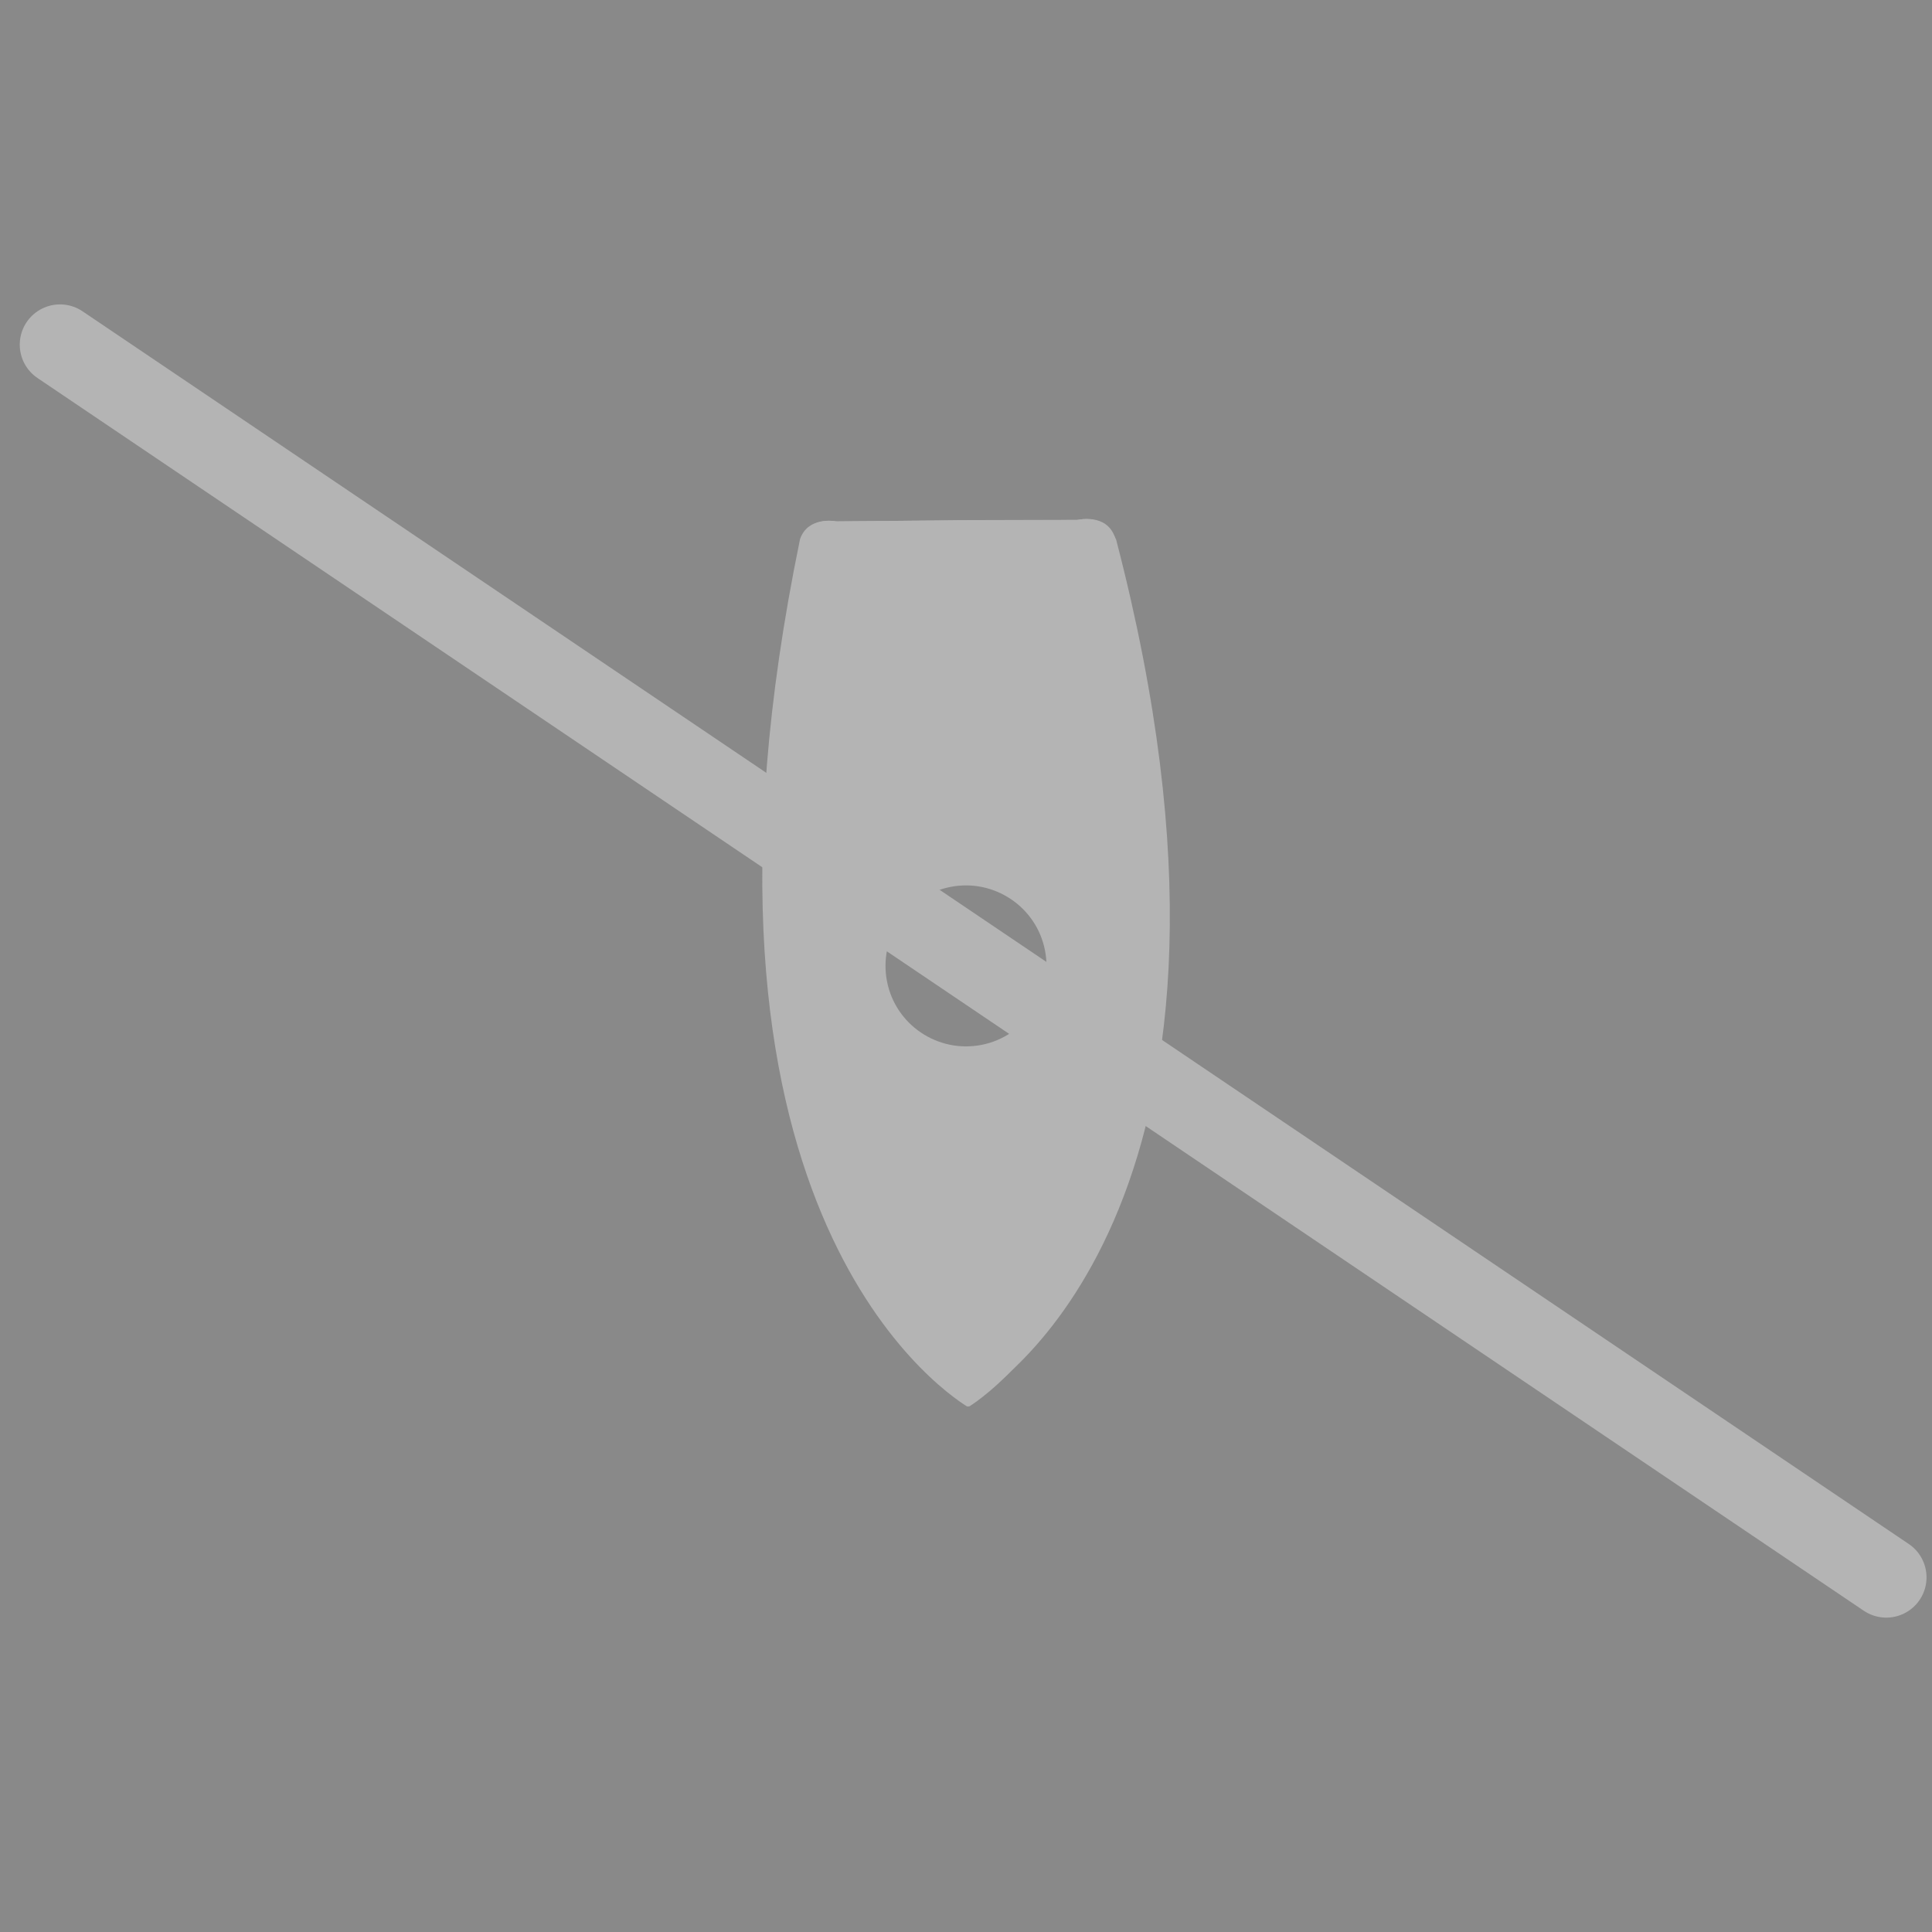
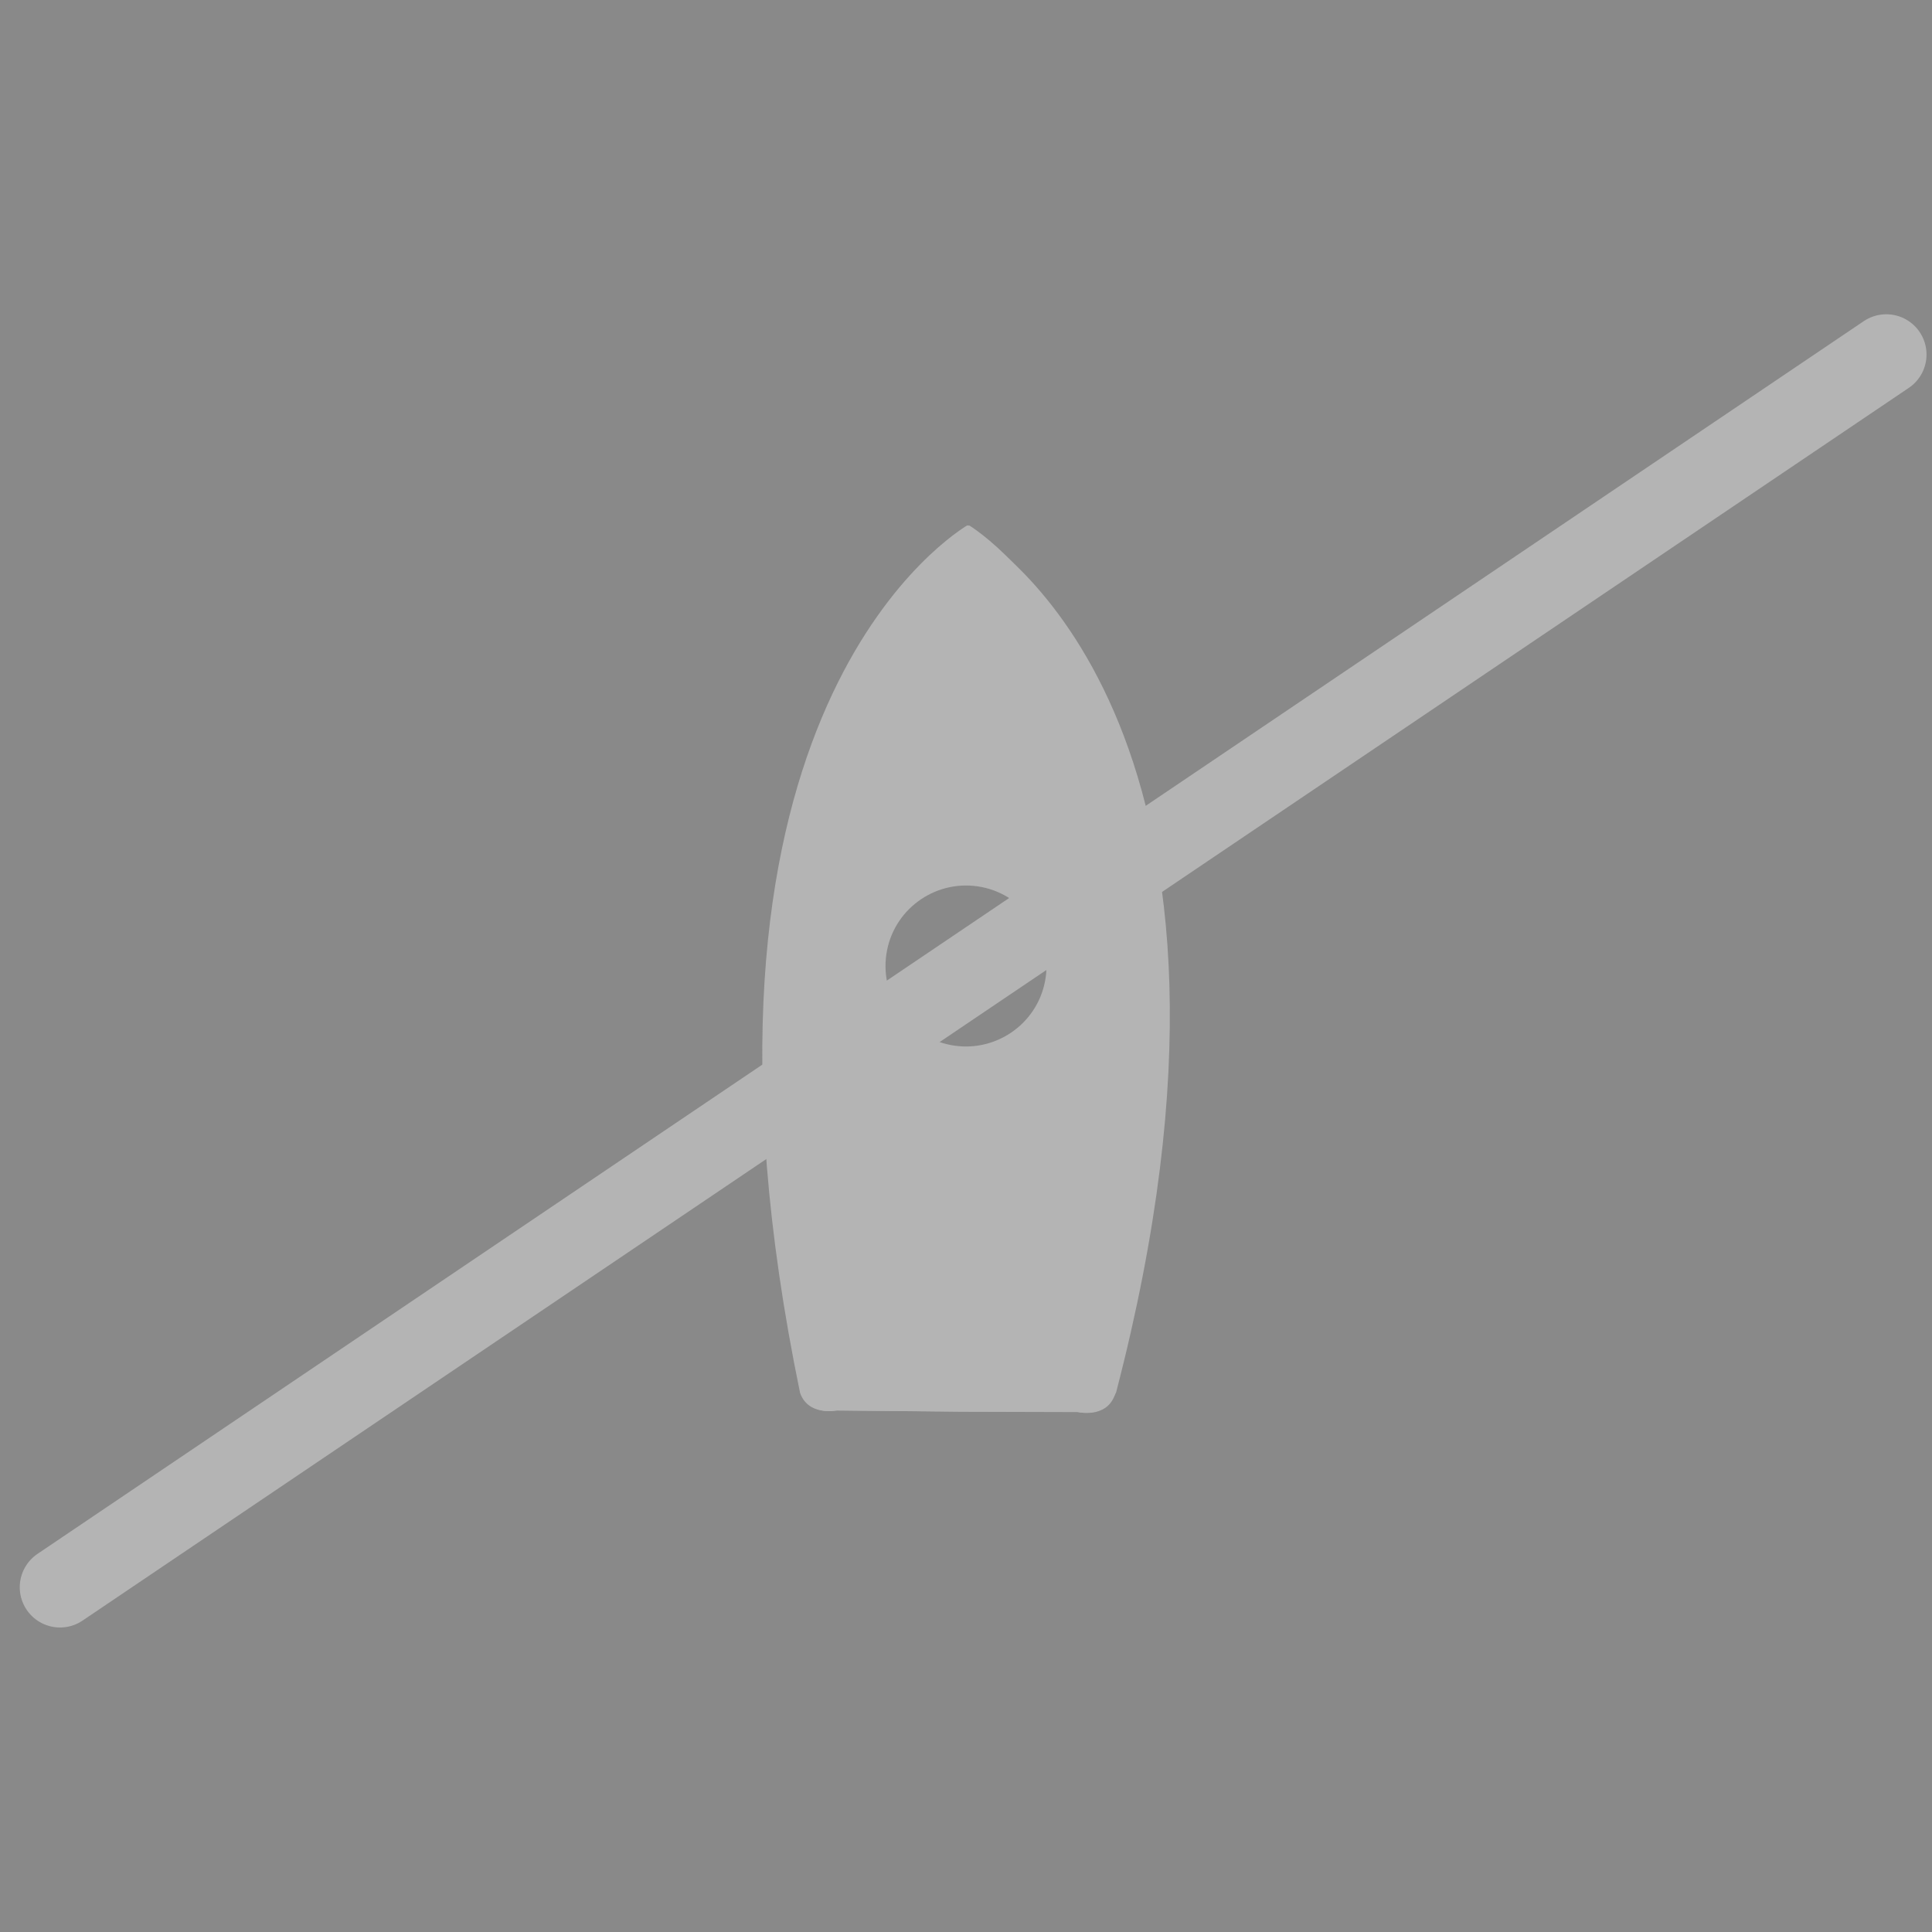
- <svg xmlns="http://www.w3.org/2000/svg" stroke-width="0.501" stroke-linejoin="bevel" fill-rule="evenodd" version="1.1" overflow="visible" width="18pt" height="18pt" viewBox="0 0 18 18">
-   <defs>
+ <svg xmlns="http://www.w3.org/2000/svg" stroke-width="0.501" stroke-linejoin="bevel" fill-rule="evenodd" version="1.1" overflow="visible" width="18pt" height="18pt" viewBox="0 0 18 18" id="svg7205">
+   <defs id="defs7174">
    <marker id="DefaultArrow2" markerUnits="strokeWidth" viewBox="0 0 1 1" markerWidth="1" markerHeight="1" overflow="visible" orient="auto">
-       <g transform="scale(0.009259259)">
-         <path d="M -9 54 L -9 -54 L 117 0 z" />
+       <g transform="scale(0.009259259)" id="g7099">
+         <path d="M -9 54 L -9 -54 L 117 0 z" id="path7097" />
      </g>
    </marker>
    <marker id="DefaultArrow3" markerUnits="strokeWidth" viewBox="0 0 1 1" markerWidth="1" markerHeight="1" overflow="visible" orient="auto">
-       <g transform="scale(0.009259259)">
-         <path d="M -27 54 L -9 0 L -27 -54 L 135 0 z" />
+       <g transform="scale(0.009259259)" id="g7104">
+         <path d="M -27 54 L -9 0 L -27 -54 L 135 0 z" id="path7102" />
      </g>
    </marker>
    <marker id="DefaultArrow4" markerUnits="strokeWidth" viewBox="0 0 1 1" markerWidth="1" markerHeight="1" overflow="visible" orient="auto">
-       <g transform="scale(0.009259259)">
-         <path d="M -9,0 L -9,-45 C -9,-51.708 2.808,-56.580 9,-54 L 117,-9 C 120.916,-7.369 126.000,-4.242 126,0 C 126,4.242 120.916,7.369 117,9 L 9,54 C 2.808,56.580 -9,51.708 -9,45 z" />
+       <g transform="scale(0.009259259)" id="g7109">
+         <path d="M -9,0 L -9,-45 C -9,-51.708 2.808,-56.580 9,-54 L 117,-9 C 120.916,-7.369 126.000,-4.242 126,0 C 126,4.242 120.916,7.369 117,9 L 9,54 C 2.808,56.580 -9,51.708 -9,45 z" id="path7107" />
      </g>
    </marker>
    <marker id="DefaultArrow5" markerUnits="strokeWidth" viewBox="0 0 1 1" markerWidth="1" markerHeight="1" overflow="visible" orient="auto">
-       <g transform="scale(0.009259259)">
-         <path d="M -54, 0 C -54,29.807 -29.807,54 0,54 C 29.807,54 54,29.807 54,0 C 54,-29.807 29.807,-54 0,-54 C -29.807,-54 -54,-29.807 -54,0 z" />
+       <g transform="scale(0.009259259)" id="g7114">
+         <path d="M -54, 0 C -54,29.807 -29.807,54 0,54 C 29.807,54 54,29.807 54,0 C 54,-29.807 29.807,-54 0,-54 C -29.807,-54 -54,-29.807 -54,0 z" id="path7112" />
      </g>
    </marker>
    <marker id="DefaultArrow6" markerUnits="strokeWidth" viewBox="0 0 1 1" markerWidth="1" markerHeight="1" overflow="visible" orient="auto">
-       <g transform="scale(0.009259259)">
-         <path d="M -63,0 L 0,63 L 63,0 L 0,-63 z" />
+       <g transform="scale(0.009259259)" id="g7119">
+         <path d="M -63,0 L 0,63 L 63,0 L 0,-63 z" id="path7117" />
      </g>
    </marker>
    <marker id="DefaultArrow7" markerUnits="strokeWidth" viewBox="0 0 1 1" markerWidth="1" markerHeight="1" overflow="visible" orient="auto">
-       <g transform="scale(0.009259259)">
-         <path d="M 18,-54 L 108,-54 L 63,0 L 108,54 L 18, 54 L -36,0 z" />
+       <g transform="scale(0.009259259)" id="g7124">
+         <path d="M 18,-54 L 108,-54 L 63,0 L 108,54 L 18, 54 L -36,0 z" id="path7122" />
      </g>
    </marker>
    <marker id="DefaultArrow8" markerUnits="strokeWidth" viewBox="0 0 1 1" markerWidth="1" markerHeight="1" overflow="visible" orient="auto">
-       <g transform="scale(0.009259259)">
-         <path d="M -36,0 L 18,-54 L 54,-54 L 18,-18 L 27,-18 L 63,-54 L 99,-54 L 63,-18 L 72,-18 L 108,-54 L 144,-54 L 90,0 L 144,54 L 108,54 L 72,18 L 63,18 L 99,54 L 63,54 L 27,18 L 18,18 L 54,54 L 18,54 z" />
+       <g transform="scale(0.009259259)" id="g7129">
+         <path d="M -36,0 L 18,-54 L 54,-54 L 18,-18 L 27,-18 L 63,-54 L 99,-54 L 63,-18 L 72,-18 L 108,-54 L 144,-54 L 90,0 L 144,54 L 108,54 L 72,18 L 63,18 L 99,54 L 63,54 L 27,18 L 18,18 L 54,54 L 18,54 z" id="path7127" />
      </g>
    </marker>
    <marker id="DefaultArrow9" markerUnits="strokeWidth" viewBox="0 0 1 1" markerWidth="1" markerHeight="1" overflow="visible" orient="auto">
-       <g transform="scale(0.009259259)">
-         <path d="M 0,45 L -45,0 L 0, -45 L 45, 0 z M 0, 63 L-63, 0 L 0, -63 L 63, 0 z" />
+       <g transform="scale(0.009259259)" id="g7134">
+         <path d="M 0,45 L -45,0 L 0, -45 L 45, 0 z M 0, 63 L-63, 0 L 0, -63 L 63, 0 z" id="path7132" />
      </g>
    </marker>
    <filter id="StainedFilter">
-       <feBlend mode="multiply" in2="BackgroundImage" in="SourceGraphic" result="blend" />
-       <feComposite in="blend" in2="SourceAlpha" operator="in" result="comp" />
+       <feBlend mode="multiply" in2="BackgroundImage" in="SourceGraphic" result="blend" id="feBlend7137" />
+       <feComposite in="blend" in2="SourceAlpha" operator="in" result="comp" id="feComposite7139" />
    </filter>
    <filter id="BleachFilter">
-       <feBlend mode="screen" in2="BackgroundImage" in="SourceGraphic" result="blend" />
-       <feComposite in="blend" in2="SourceAlpha" operator="in" result="comp" />
+       <feBlend mode="screen" in2="BackgroundImage" in="SourceGraphic" result="blend" id="feBlend7142" />
+       <feComposite in="blend" in2="SourceAlpha" operator="in" result="comp" id="feComposite7144" />
    </filter>
    <filter id="InvertTransparencyBitmapFilter">
-       <feComponentTransfer>
-         <feFuncR type="gamma" amplitude="1.055" exponent=".417" offset="-0.055" />
-         <feFuncG type="gamma" amplitude="1.055" exponent=".417" offset="-0.055" />
-         <feFuncB type="gamma" amplitude="1.055" exponent=".417" offset="-0.055" />
+       <feComponentTransfer id="feComponentTransfer7153">
+         <feFuncR type="gamma" amplitude="1.055" exponent=".417" offset="-0.055" id="feFuncR7147" />
+         <feFuncG type="gamma" amplitude="1.055" exponent=".417" offset="-0.055" id="feFuncG7149" />
+         <feFuncB type="gamma" amplitude="1.055" exponent=".417" offset="-0.055" id="feFuncB7151" />
      </feComponentTransfer>
-       <feComponentTransfer>
-         <feFuncR type="linear" slope="-1" intercept="1" />
-         <feFuncG type="linear" slope="-1" intercept="1" />
-         <feFuncB type="linear" slope="-1" intercept="1" />
-         <feFuncA type="linear" slope="1" intercept="0" />
+       <feComponentTransfer id="feComponentTransfer7163">
+         <feFuncR type="linear" slope="-1" intercept="1" id="feFuncR7155" />
+         <feFuncG type="linear" slope="-1" intercept="1" id="feFuncG7157" />
+         <feFuncB type="linear" slope="-1" intercept="1" id="feFuncB7159" />
+         <feFuncA type="linear" slope="1" intercept="0" id="feFuncA7161" />
      </feComponentTransfer>
-       <feComponentTransfer>
-         <feFuncR type="gamma" amplitude="1" exponent="2.4" offset="0" />
-         <feFuncG type="gamma" amplitude="1" exponent="2.4" offset="0" />
-         <feFuncB type="gamma" amplitude="1" exponent="2.4" offset="0" />
+       <feComponentTransfer id="feComponentTransfer7171">
+         <feFuncR type="gamma" amplitude="1" exponent="2.4" offset="0" id="feFuncR7165" />
+         <feFuncG type="gamma" amplitude="1" exponent="2.4" offset="0" id="feFuncG7167" />
+         <feFuncB type="gamma" amplitude="1" exponent="2.4" offset="0" id="feFuncB7169" />
      </feComponentTransfer>
    </filter>
  </defs>
-   <g id="Document" fill="none" stroke="black" font-family="Times New Roman" font-size="16" transform="scale(1 -1)">
-     <g id="Spread" transform="translate(0 -18)">
+   <g id="Document" font-size="16" transform="translate(0,17.999)" style="font-size:16px;font-family:'Times New Roman';fill:none;stroke:#000000">
+     <g id="Spread" transform="translate(0,-18)">
      <g id="Layer 1">
        <g id="Group">
-           <path d="M 18.001,18.001 L 18.001,0 L 0,0 L 0,18.001 L 18.001,18.001 Z" fill="#898989" stroke="none" stroke-width="0.75" stroke-linejoin="miter" marker-start="none" marker-end="none" stroke-miterlimit="79.84" />
+           <path d="M 18.001,18.001 V 0 H 0 v 18.001 z" stroke-miterlimit="79.84" id="path7176" style="fill:#898989;stroke:none;stroke-width:0.75;stroke-linejoin:miter;stroke-miterlimit:79.84;marker-start:none;marker-end:none" />
          <g id="Group_1">
            <g id="Group_2">
              <g id="Group_3">
-                 <path d="M 7.784,13.143 L 8.936,13.151 L 10.032,13.155 C 10.032,13.155 10.29,13.218 10.371,13.001 C 11.533,8 10.073,5.882 9.354,5.177 C 9.191,5.015 9.067,4.926 9.021,4.897 L 9.009,4.897 C 8.746,5.061 6.182,6.818 7.454,12.978 C 7.529,13.193 7.784,13.143 7.784,13.143 Z M 8.232,8.947 L 8.238,8.922 C 8.313,8.585 8.685,8.358 9.088,8.405 C 9.296,8.43 9.472,8.53 9.589,8.66 C 9.705,8.79 9.759,8.954 9.731,9.129 C 9.672,9.476 9.29,9.72 8.873,9.671 C 8.458,9.621 8.172,9.295 8.232,8.947 Z" fill="#b4b4b4" stroke-linejoin="miter" stroke-width="0" stroke-opacity="0" stroke="none" marker-start="none" marker-end="none" stroke-miterlimit="79.84" />
-                 <path d="M 7.618,13.261 C 7.682,13.275 7.74,13.273 7.775,13.269 L 7.795,13.267 L 8.934,13.275 L 10.017,13.279 L 10.034,13.283 C 10.072,13.287 10.13,13.29 10.196,13.28 C 10.31,13.263 10.443,13.199 10.506,13.029 C 11.675,7.996 10.212,5.833 9.458,5.095 C 9.287,4.926 9.157,4.833 9.102,4.798 L 9.065,4.773 L 8.965,4.773 L 8.931,4.796 C 8.778,4.89 8.051,5.39 7.524,6.647 C 7.001,7.901 6.678,9.903 7.323,13.012 C 7.376,13.172 7.505,13.24 7.618,13.261 Z M 7.595,12.962 L 7.589,12.947 L 7.535,12.672 C 6.978,9.772 7.295,7.898 7.786,6.731 C 8.21,5.715 8.766,5.23 8.997,5.061 L 9.012,5.05 C 9.07,5.093 9.151,5.162 9.253,5.26 C 9.924,5.92 11.344,7.943 10.287,12.746 L 10.237,12.967 L 10.229,12.982 C 10.209,13.023 10.177,13.035 10.147,13.038 C 10.115,13.044 10.081,13.04 10.07,13.038 L 10.05,13.033 L 8.937,13.029 L 7.769,13.02 L 7.752,13.023 C 7.74,13.025 7.708,13.028 7.677,13.021 C 7.648,13.016 7.616,13.004 7.595,12.962 Z M 8.855,9.793 C 9.34,9.85 9.798,9.567 9.867,9.147 C 9.904,8.939 9.837,8.739 9.696,8.583 C 9.56,8.431 9.354,8.313 9.107,8.285 C 8.638,8.229 8.192,8.495 8.102,8.896 L 8.094,8.93 C 8.022,9.35 8.367,9.735 8.855,9.793 Z M 8.363,9.018 L 8.367,8.969 L 8.374,8.945 C 8.433,8.679 8.734,8.488 9.07,8.529 C 9.24,8.548 9.383,8.629 9.479,8.737 C 9.574,8.84 9.617,8.973 9.594,9.11 C 9.546,9.387 9.238,9.59 8.891,9.549 C 8.569,9.511 8.351,9.274 8.363,9.018 Z" stroke="none" fill="#b4b4b4" stroke-linejoin="miter" stroke-width="0" stroke-opacity="0" marker-start="none" marker-end="none" stroke-miterlimit="79.84" fill-opacity="0" />
-                 <path d="M 8.943,13.099 L 10.023,13.126 C 10.023,13.126 10.309,13.185 10.399,12.972 C 11.979,6.899 9.337,5.105 9.049,4.94 L 8.943,13.099 Z" fill="#b4b4b4" stroke-linejoin="miter" stroke-width="0" stroke-opacity="0" stroke="none" marker-start="none" marker-end="none" stroke-miterlimit="79.84" />
-                 <path d="M 8.803,13.218 L 10.009,13.248 C 10.044,13.254 10.118,13.263 10.199,13.25 C 10.315,13.234 10.461,13.176 10.53,13.012 L 10.533,13.001 C 11.329,9.947 11.064,7.955 10.553,6.7 C 10.044,5.443 9.29,4.933 9.123,4.836 L 8.913,4.715 L 8.803,13.218 Z M 9.082,12.979 L 9.185,5.192 L 9.198,5.204 C 9.478,5.435 9.942,5.92 10.293,6.782 C 10.767,7.947 11.032,9.806 10.333,12.666 L 10.266,12.936 L 10.26,12.948 C 10.235,12.987 10.199,13.002 10.156,13.008 C 10.101,13.015 10.049,13.005 10.057,13.005 L 10.043,13.002 L 9.082,12.979 Z" stroke="none" fill="#b4b4b4" stroke-linejoin="miter" stroke-width="0" stroke-opacity="0" marker-start="none" marker-end="none" stroke-miterlimit="79.84" fill-opacity="0" />
-                 <path d="M 7.801,13.141 L 8.948,13.154 L 10.047,13.157 C 10.047,13.157 10.304,13.218 10.385,13.002 C 11.816,6.849 9.279,5.055 9.033,4.898 L 9.023,4.898 C 8.76,5.061 6.196,6.822 7.468,12.981 C 7.544,13.198 7.801,13.141 7.801,13.141 Z" fill="#b4b4b4" fill-rule="evenodd" stroke-linejoin="miter" stroke-width="0" stroke-opacity="0" stroke="none" marker-start="none" marker-end="none" stroke-miterlimit="79.84" />
-                 <path d="M 7.644,13.233 C 7.714,13.245 7.778,13.24 7.809,13.234 L 8.948,13.248 L 10.037,13.25 C 10.067,13.256 10.131,13.264 10.205,13.252 C 10.309,13.237 10.429,13.177 10.486,13.024 C 11.205,9.933 10.932,7.928 10.437,6.671 C 9.942,5.415 9.232,4.91 9.094,4.823 L 9.067,4.806 L 8.992,4.804 L 8.963,4.822 C 8.816,4.913 8.096,5.408 7.573,6.658 C 7.05,7.908 6.727,9.906 7.367,13.008 C 7.421,13.154 7.538,13.215 7.644,13.233 Z M 7.579,12.978 L 7.569,12.958 L 7.515,12.681 C 6.457,7.163 8.557,5.344 9.015,5.02 L 9.026,5.011 L 9.038,5.019 C 9.247,5.172 9.82,5.668 10.238,6.732 C 10.703,7.912 10.977,9.797 10.345,12.7 L 10.283,12.978 L 10.273,12.997 C 10.247,13.048 10.205,13.065 10.168,13.07 C 10.118,13.077 10.07,13.066 10.075,13.067 L 10.063,13.065 L 8.948,13.062 L 7.789,13.048 L 7.775,13.051 C 7.781,13.05 7.734,13.059 7.683,13.051 C 7.645,13.044 7.605,13.029 7.579,12.978 Z" stroke="none" fill="#b4b4b4" fill-rule="evenodd" stroke-linejoin="miter" stroke-width="0" stroke-opacity="0" marker-start="none" marker-end="none" stroke-miterlimit="79.84" fill-opacity="0" />
-                 <path d="M 8.867,9.666 C 9.279,9.72 9.664,9.484 9.731,9.141 C 9.8,8.798 9.522,8.473 9.113,8.412 C 8.702,8.352 8.309,8.58 8.233,8.922 L 8.229,8.949 C 8.17,9.295 8.455,9.614 8.867,9.666 Z" fill="#b4b4b4" fill-rule="evenodd" stroke-linejoin="round" stroke-linecap="round" stroke-width="0" stroke-opacity="0" stroke="none" marker-start="none" marker-end="none" stroke-miterlimit="79.84" />
-                 <path d="M 8.853,9.743 C 9.31,9.802 9.742,9.543 9.817,9.155 C 9.895,8.766 9.58,8.402 9.126,8.336 C 8.674,8.271 8.235,8.519 8.149,8.907 L 8.146,8.923 L 8.143,8.939 C 8.076,9.33 8.4,9.685 8.853,9.743 Z M 8.314,8.958 L 8.319,8.938 C 8.386,8.64 8.729,8.435 9.097,8.489 C 9.466,8.542 9.704,8.831 9.646,9.128 C 9.589,9.427 9.249,9.639 8.881,9.59 C 8.511,9.543 8.265,9.259 8.314,8.958 Z" stroke="none" fill="#b4b4b4" fill-rule="evenodd" stroke-linejoin="round" stroke-linecap="round" stroke-width="0" stroke-opacity="0" marker-start="none" marker-end="none" stroke-miterlimit="79.84" fill-opacity="0" />
+                 <path d="m 7.784,13.143 1.152,0.008 1.096,0.004 c 0,0 0.258,0.063 0.339,-0.154 C 11.533,8 10.073,5.882 9.354,5.177 9.191,5.015 9.067,4.926 9.021,4.897 H 9.009 c -0.263,0.164 -2.827,1.921 -1.555,8.081 0.075,0.215 0.33,0.165 0.33,0.165 z M 8.232,8.947 8.238,8.922 C 8.313,8.585 8.685,8.358 9.088,8.405 9.296,8.43 9.472,8.53 9.589,8.66 9.705,8.79 9.759,8.954 9.731,9.129 9.672,9.476 9.29,9.72 8.873,9.671 8.458,9.621 8.172,9.295 8.232,8.947 Z" stroke-miterlimit="79.84" id="path7178" style="fill:#b4b4b4;stroke:none;stroke-width:0;stroke-linejoin:miter;stroke-miterlimit:79.84;stroke-opacity:0;marker-start:none;marker-end:none" />
+                 <path d="m 7.618,13.261 c 0.064,0.014 0.122,0.012 0.157,0.008 l 0.02,-0.002 1.139,0.008 1.083,0.004 0.017,0.004 c 0.038,0.004 0.096,0.007 0.162,-0.003 0.114,-0.017 0.247,-0.081 0.31,-0.251 C 11.675,7.996 10.212,5.833 9.458,5.095 9.287,4.926 9.157,4.833 9.102,4.798 L 9.065,4.773 h -0.1 L 8.931,4.796 C 8.778,4.89 8.051,5.39 7.524,6.647 7.001,7.901 6.678,9.903 7.323,13.012 c 0.053,0.16 0.182,0.228 0.295,0.249 z M 7.595,12.962 7.589,12.947 7.535,12.672 C 6.978,9.772 7.295,7.898 7.786,6.731 8.21,5.715 8.766,5.23 8.997,5.061 L 9.012,5.05 c 0.058,0.043 0.139,0.112 0.241,0.21 0.671,0.66 2.091,2.683 1.034,7.486 l -0.05,0.221 -0.008,0.015 c -0.02,0.041 -0.052,0.053 -0.082,0.056 -0.032,0.006 -0.066,0.002 -0.077,0 L 10.05,13.033 8.937,13.029 7.769,13.02 7.752,13.023 C 7.74,13.025 7.708,13.028 7.677,13.021 7.648,13.016 7.616,13.004 7.595,12.962 Z M 8.855,9.793 C 9.34,9.85 9.798,9.567 9.867,9.147 9.904,8.939 9.837,8.739 9.696,8.583 9.56,8.431 9.354,8.313 9.107,8.285 8.638,8.229 8.192,8.495 8.102,8.896 L 8.094,8.93 C 8.022,9.35 8.367,9.735 8.855,9.793 Z M 8.363,9.018 8.367,8.969 8.374,8.945 C 8.433,8.679 8.734,8.488 9.07,8.529 9.24,8.548 9.383,8.629 9.479,8.737 9.574,8.84 9.617,8.973 9.594,9.11 9.546,9.387 9.238,9.59 8.891,9.549 8.569,9.511 8.351,9.274 8.363,9.018 Z" stroke-miterlimit="79.84" id="path7180" style="fill:#b4b4b4;fill-opacity:0;stroke:none;stroke-width:0;stroke-linejoin:miter;stroke-miterlimit:79.84;stroke-opacity:0;marker-start:none;marker-end:none" />
+                 <path d="m 8.943,13.099 1.08,0.027 c 0,0 0.286,0.059 0.376,-0.154 C 11.979,6.899 9.337,5.105 9.049,4.94 Z" stroke-miterlimit="79.84" id="path7182" style="fill:#b4b4b4;stroke:none;stroke-width:0;stroke-linejoin:miter;stroke-miterlimit:79.84;stroke-opacity:0;marker-start:none;marker-end:none" />
+                 <path d="m 8.803,13.218 1.206,0.03 c 0.035,0.006 0.109,0.015 0.19,0.002 0.116,-0.016 0.262,-0.074 0.331,-0.238 l 0.003,-0.011 C 11.329,9.947 11.064,7.955 10.553,6.7 10.044,5.443 9.29,4.933 9.123,4.836 L 8.913,4.715 Z M 9.082,12.979 9.185,5.192 9.198,5.204 c 0.28,0.231 0.744,0.716 1.095,1.578 0.474,1.165 0.739,3.024 0.04,5.884 l -0.067,0.27 -0.006,0.012 c -0.025,0.039 -0.061,0.054 -0.104,0.06 -0.055,0.007 -0.107,-0.003 -0.099,-0.003 l -0.014,-0.003 z" stroke-miterlimit="79.84" id="path7184" style="fill:#b4b4b4;fill-opacity:0;stroke:none;stroke-width:0;stroke-linejoin:miter;stroke-miterlimit:79.84;stroke-opacity:0;marker-start:none;marker-end:none" />
+                 <path d="m 7.801,13.141 1.147,0.013 1.099,0.003 c 0,0 0.257,0.061 0.338,-0.155 C 11.816,6.849 9.279,5.055 9.033,4.898 H 9.023 C 8.76,5.061 6.196,6.822 7.468,12.981 c 0.076,0.217 0.333,0.16 0.333,0.16 z" stroke-miterlimit="79.84" id="path7186" style="fill:#b4b4b4;fill-rule:evenodd;stroke:none;stroke-width:0;stroke-linejoin:miter;stroke-miterlimit:79.84;stroke-opacity:0;marker-start:none;marker-end:none" />
+                 <path d="m 7.644,13.233 c 0.07,0.012 0.134,0.007 0.165,10e-4 l 1.139,0.014 1.089,0.002 c 0.03,0.006 0.094,0.014 0.168,0.002 0.104,-0.015 0.224,-0.075 0.281,-0.228 C 11.205,9.933 10.932,7.928 10.437,6.671 9.942,5.415 9.232,4.91 9.094,4.823 L 9.067,4.806 8.992,4.804 8.963,4.822 C 8.816,4.913 8.096,5.408 7.573,6.658 7.05,7.908 6.727,9.906 7.367,13.008 c 0.054,0.146 0.171,0.207 0.277,0.225 z M 7.579,12.978 7.569,12.958 7.515,12.681 C 6.457,7.163 8.557,5.344 9.015,5.02 L 9.026,5.011 9.038,5.019 c 0.209,0.153 0.782,0.649 1.2,1.713 0.465,1.18 0.739,3.065 0.107,5.968 l -0.062,0.278 -0.01,0.019 c -0.026,0.051 -0.068,0.068 -0.105,0.073 -0.05,0.007 -0.098,-0.004 -0.093,-0.003 L 10.063,13.065 8.948,13.062 7.789,13.048 7.775,13.051 c 0.006,-10e-4 -0.041,0.008 -0.092,0 C 7.645,13.044 7.605,13.029 7.579,12.978 Z" stroke-miterlimit="79.84" id="path7188" style="fill:#b4b4b4;fill-opacity:0;fill-rule:evenodd;stroke:none;stroke-width:0;stroke-linejoin:miter;stroke-miterlimit:79.84;stroke-opacity:0;marker-start:none;marker-end:none" />
+                 <path d="M 8.867,9.666 C 9.279,9.72 9.664,9.484 9.731,9.141 9.8,8.798 9.522,8.473 9.113,8.412 8.702,8.352 8.309,8.58 8.233,8.922 L 8.229,8.949 C 8.17,9.295 8.455,9.614 8.867,9.666 Z" stroke-miterlimit="79.84" id="path7190" style="fill:#b4b4b4;fill-rule:evenodd;stroke:none;stroke-width:0;stroke-linecap:round;stroke-linejoin:round;stroke-miterlimit:79.84;stroke-opacity:0;marker-start:none;marker-end:none" />
+                 <path d="M 8.853,9.743 C 9.31,9.802 9.742,9.543 9.817,9.155 9.895,8.766 9.58,8.402 9.126,8.336 8.674,8.271 8.235,8.519 8.149,8.907 L 8.146,8.923 8.143,8.939 C 8.076,9.33 8.4,9.685 8.853,9.743 Z M 8.314,8.958 8.319,8.938 C 8.386,8.64 8.729,8.435 9.097,8.489 9.466,8.542 9.704,8.831 9.646,9.128 9.589,9.427 9.249,9.639 8.881,9.59 8.511,9.543 8.265,9.259 8.314,8.958 Z" stroke-miterlimit="79.84" id="path7192" style="fill:#b4b4b4;fill-opacity:0;fill-rule:evenodd;stroke:none;stroke-width:0;stroke-linecap:round;stroke-linejoin:round;stroke-miterlimit:79.84;stroke-opacity:0;marker-start:none;marker-end:none" />
              </g>
-               <path d="M 9.144,8.265 C 8.738,8.186 8.343,8.451 8.264,8.857 C 8.185,9.263 8.45,9.658 8.856,9.737 C 9.262,9.816 9.657,9.551 9.736,9.145 C 9.815,8.739 9.55,8.344 9.144,8.265 Z" fill="#898989" stroke="none" stroke-width="0.443" stroke-linejoin="miter" marker-start="none" marker-end="none" stroke-miterlimit="79.84" />
+               <path d="M 9.144,8.265 C 8.738,8.186 8.343,8.451 8.264,8.857 8.185,9.263 8.45,9.658 8.856,9.737 9.262,9.816 9.657,9.551 9.736,9.145 9.815,8.739 9.55,8.344 9.144,8.265 Z" stroke-miterlimit="79.84" id="path7195" style="fill:#898989;stroke:none;stroke-width:0.443;stroke-linejoin:miter;stroke-miterlimit:79.84;marker-start:none;marker-end:none" />
            </g>
-             <path d="M 0.559,14.789 L 17.574,3.304" fill="none" stroke="#b4b4b4" stroke-linecap="round" stroke-linejoin="round" stroke-width="0.75" stroke-miterlimit="79.84" />
+             <path d="M 0.559,14.789 17.574,3.304" stroke-miterlimit="79.84" id="path7198" style="fill:none;stroke:#b4b4b4;stroke-width:0.75;stroke-linecap:round;stroke-linejoin:round;stroke-miterlimit:79.84" />
          </g>
        </g>
      </g>
    </g>
  </g>
</svg>
